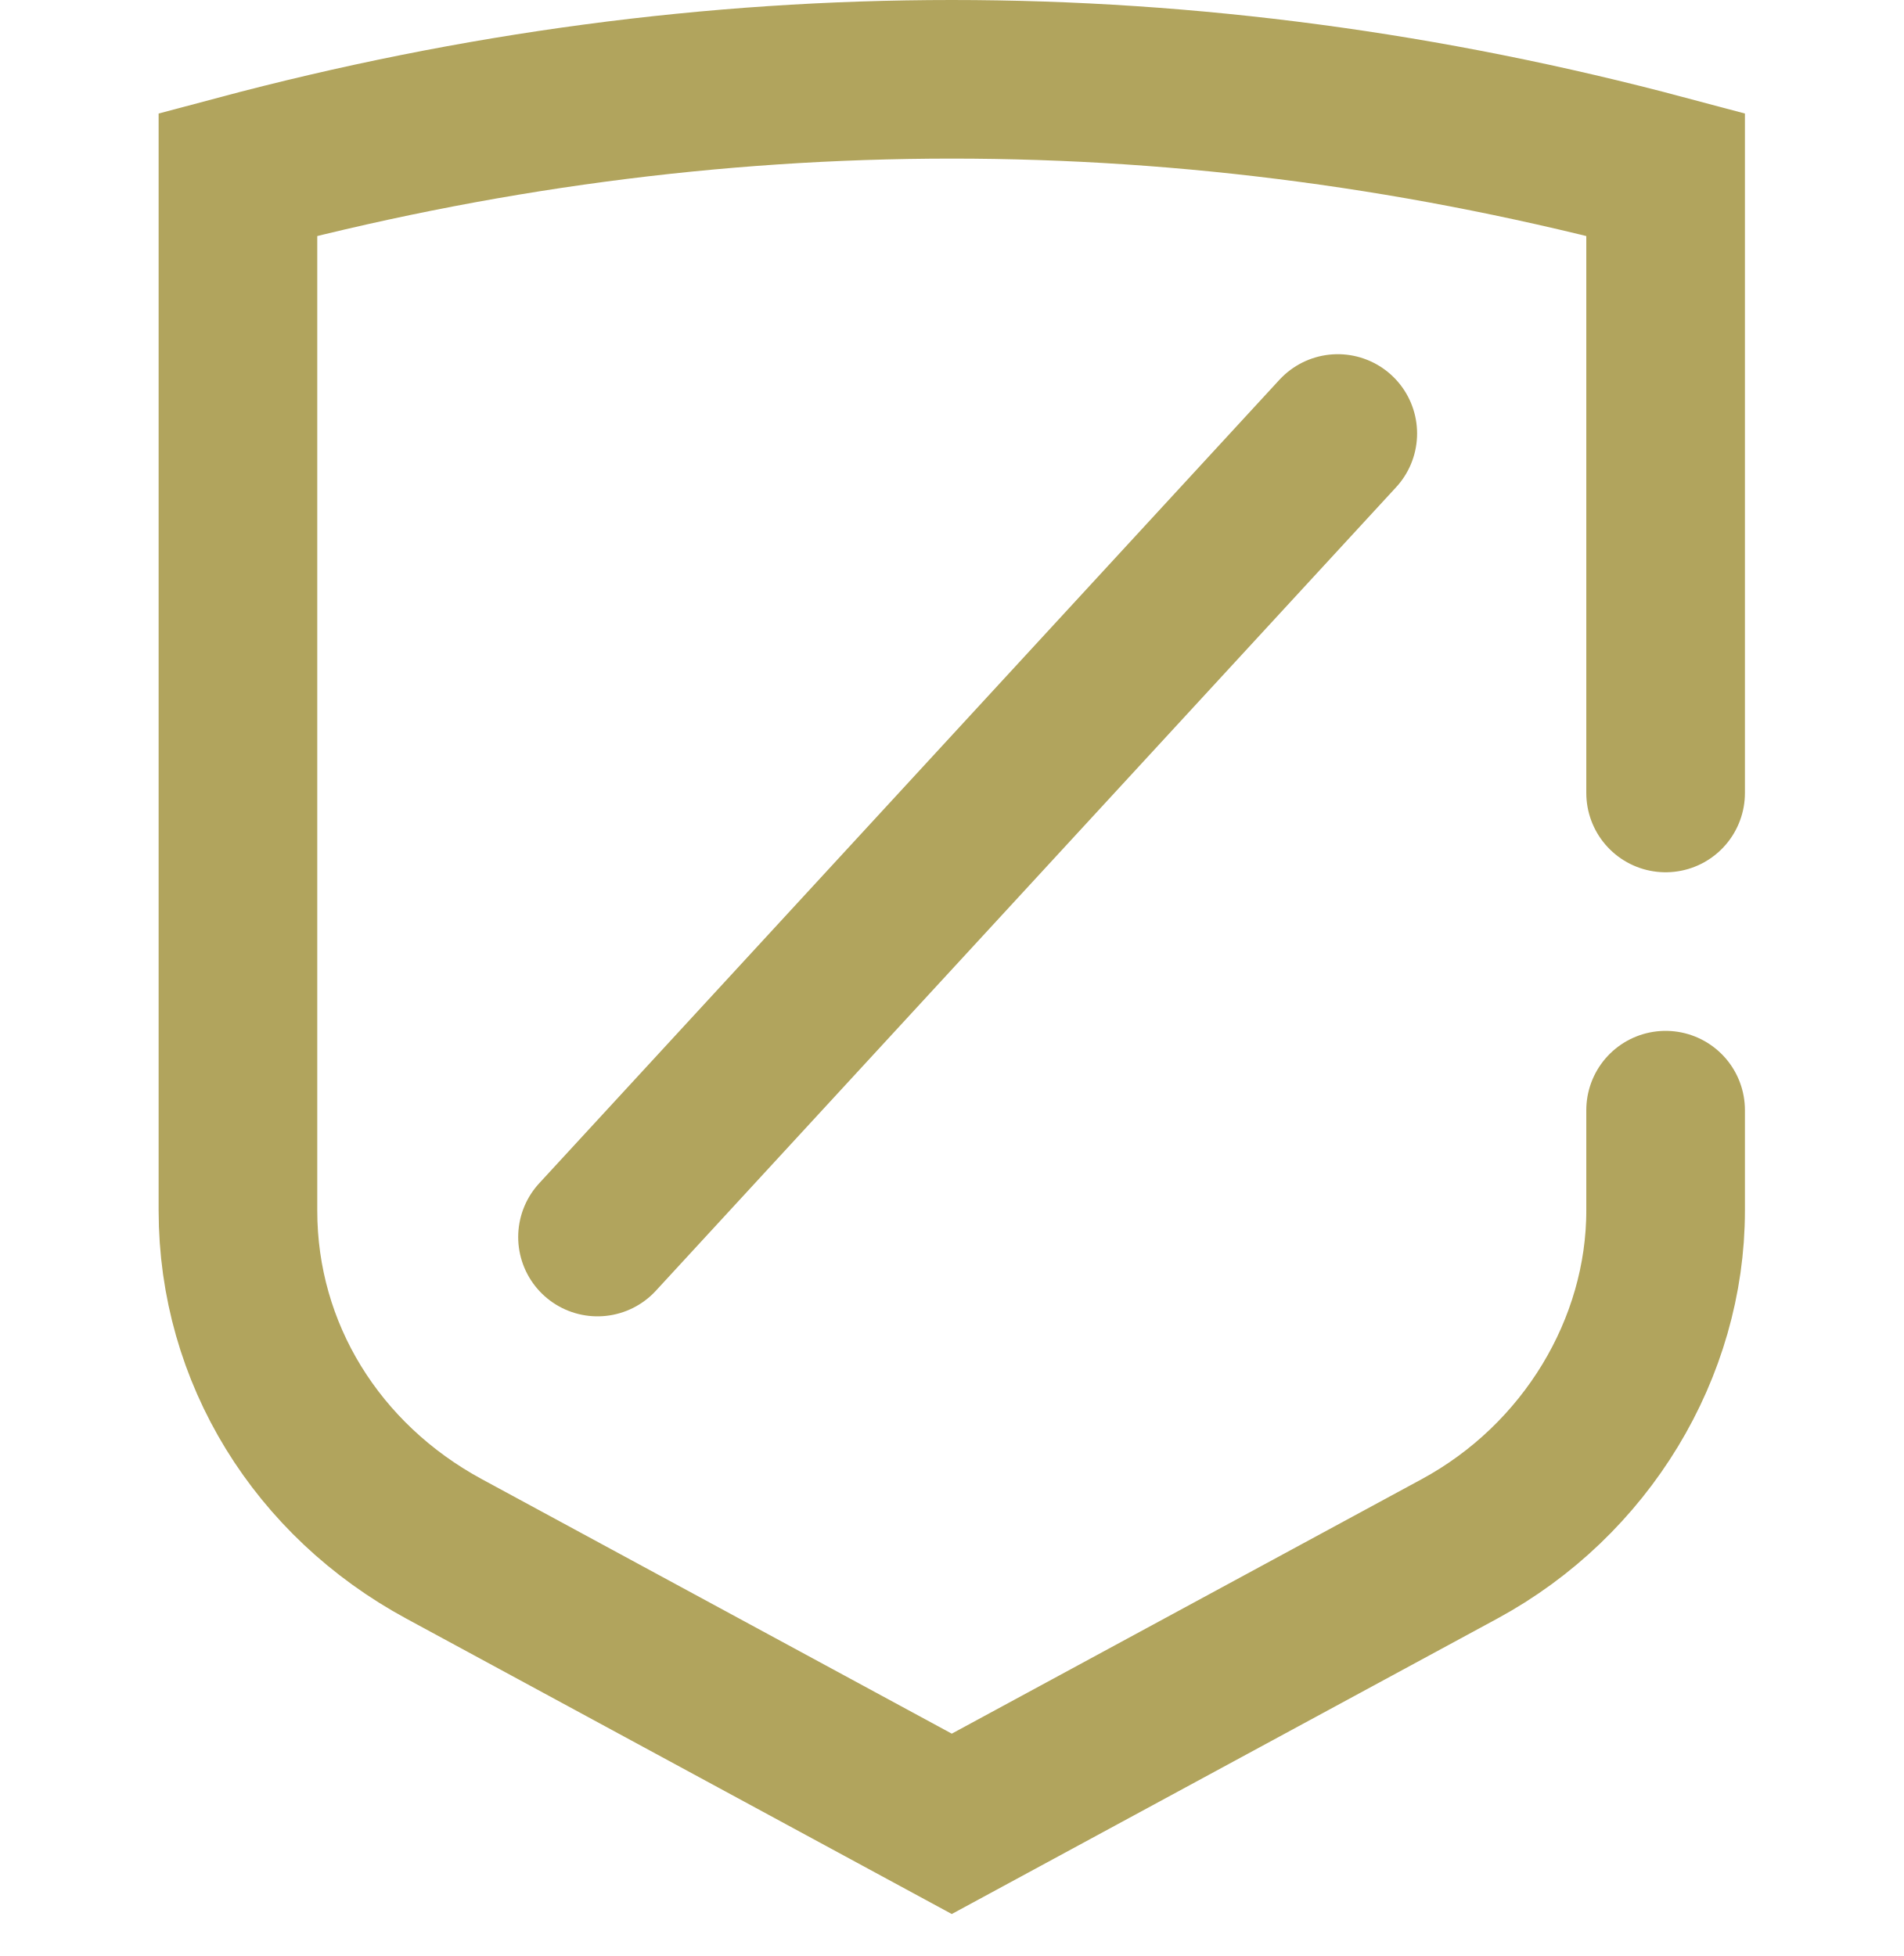
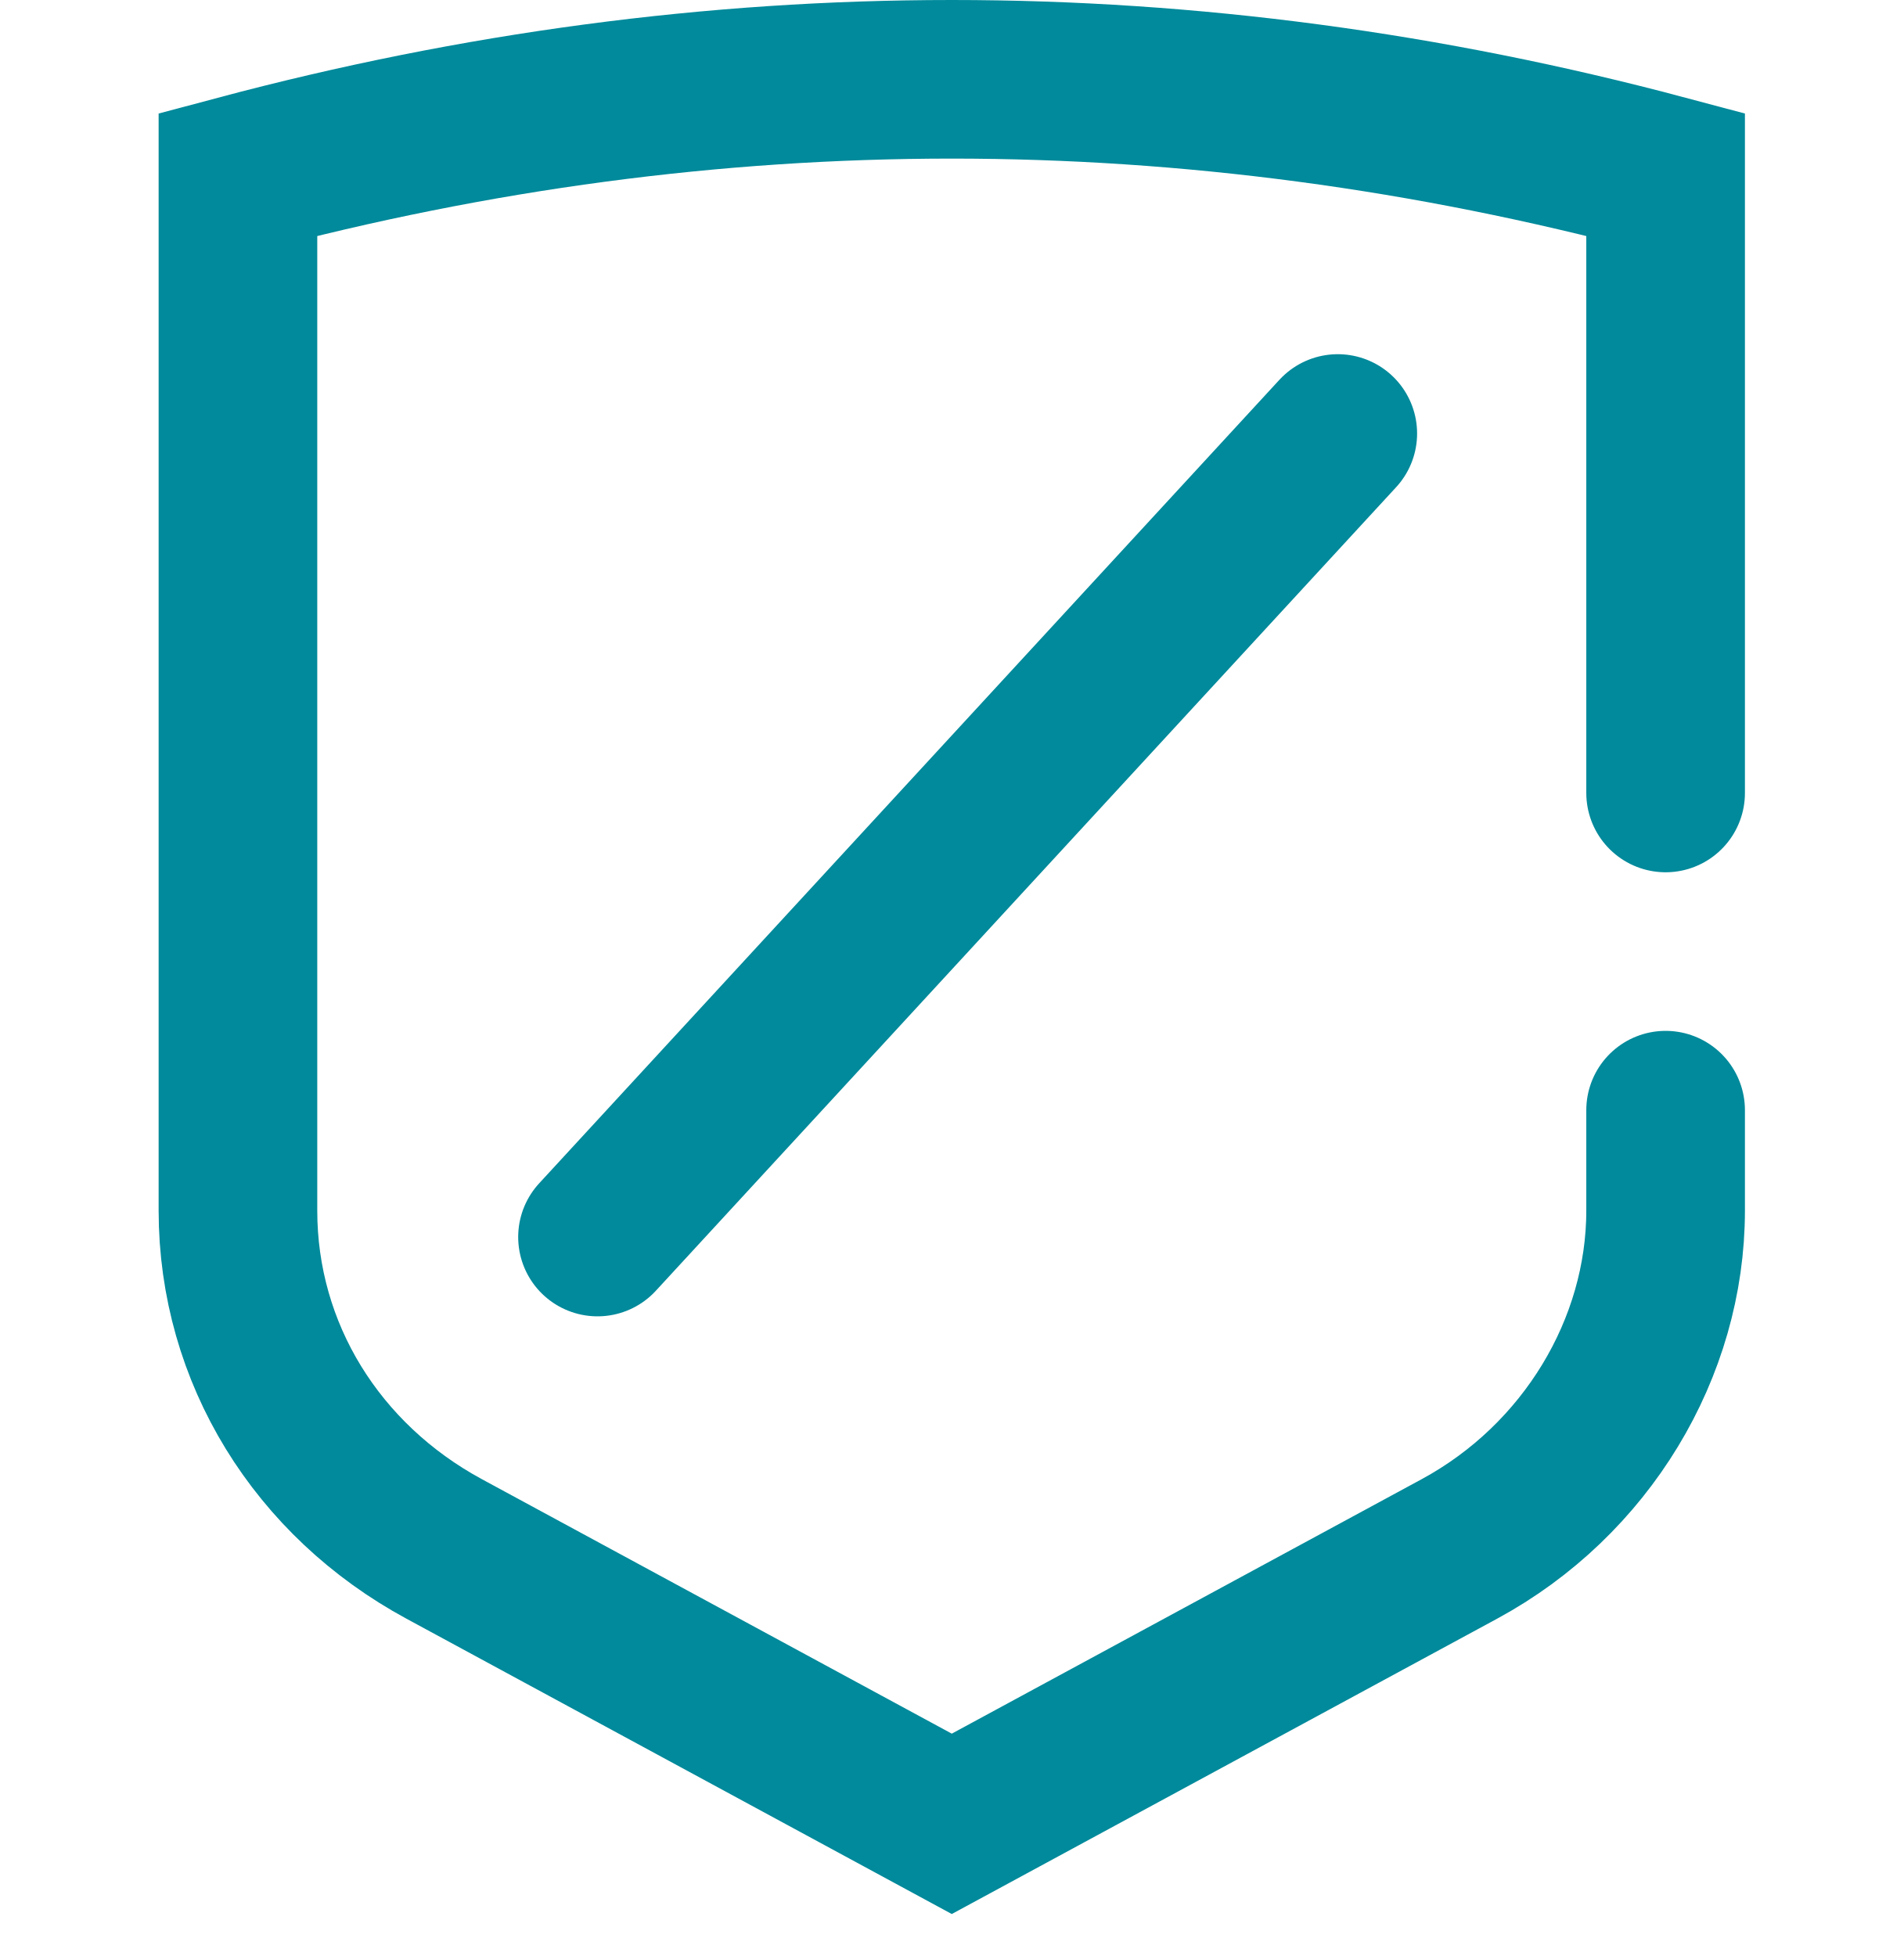
- <svg xmlns="http://www.w3.org/2000/svg" viewBox="0 0 36 37" version="1">
-   <g style="fill:none;stroke-linecap:round;stroke-width:3;stroke:#B1A45D">
-     <path d="m31.5 21v1.9c0 2.6-1.5 5.1-3.9 6.4l-9.6 5.2-9.6-5.2c-2.4-1.3-3.9-3.7-3.9-6.4v-19.6c4.5-1.2 9-1.8 13.5-1.8s9 0.6 13.5 1.8v11.7m-6.2-6.8l-14 15.2" />
-   </g>
+ <svg xmlns="http://www.w3.org/2000/svg" width="36" height="37" viewBox="0 0 36 37" fill="none">
+   <path d="M31.5 21V22.9C31.5 25.5 30 28 27.6 29.3L18 34.5L8.4 29.3C6 28 4.5 25.6 4.5 22.9V3.3C9 2.1 13.5 1.5 18 1.5C22.5 1.5 27 2.1 31.5 3.3V15M25.3 8.2L11.3 23.4" stroke="#008A9B" stroke-width="3" stroke-linecap="round" />
</svg>
